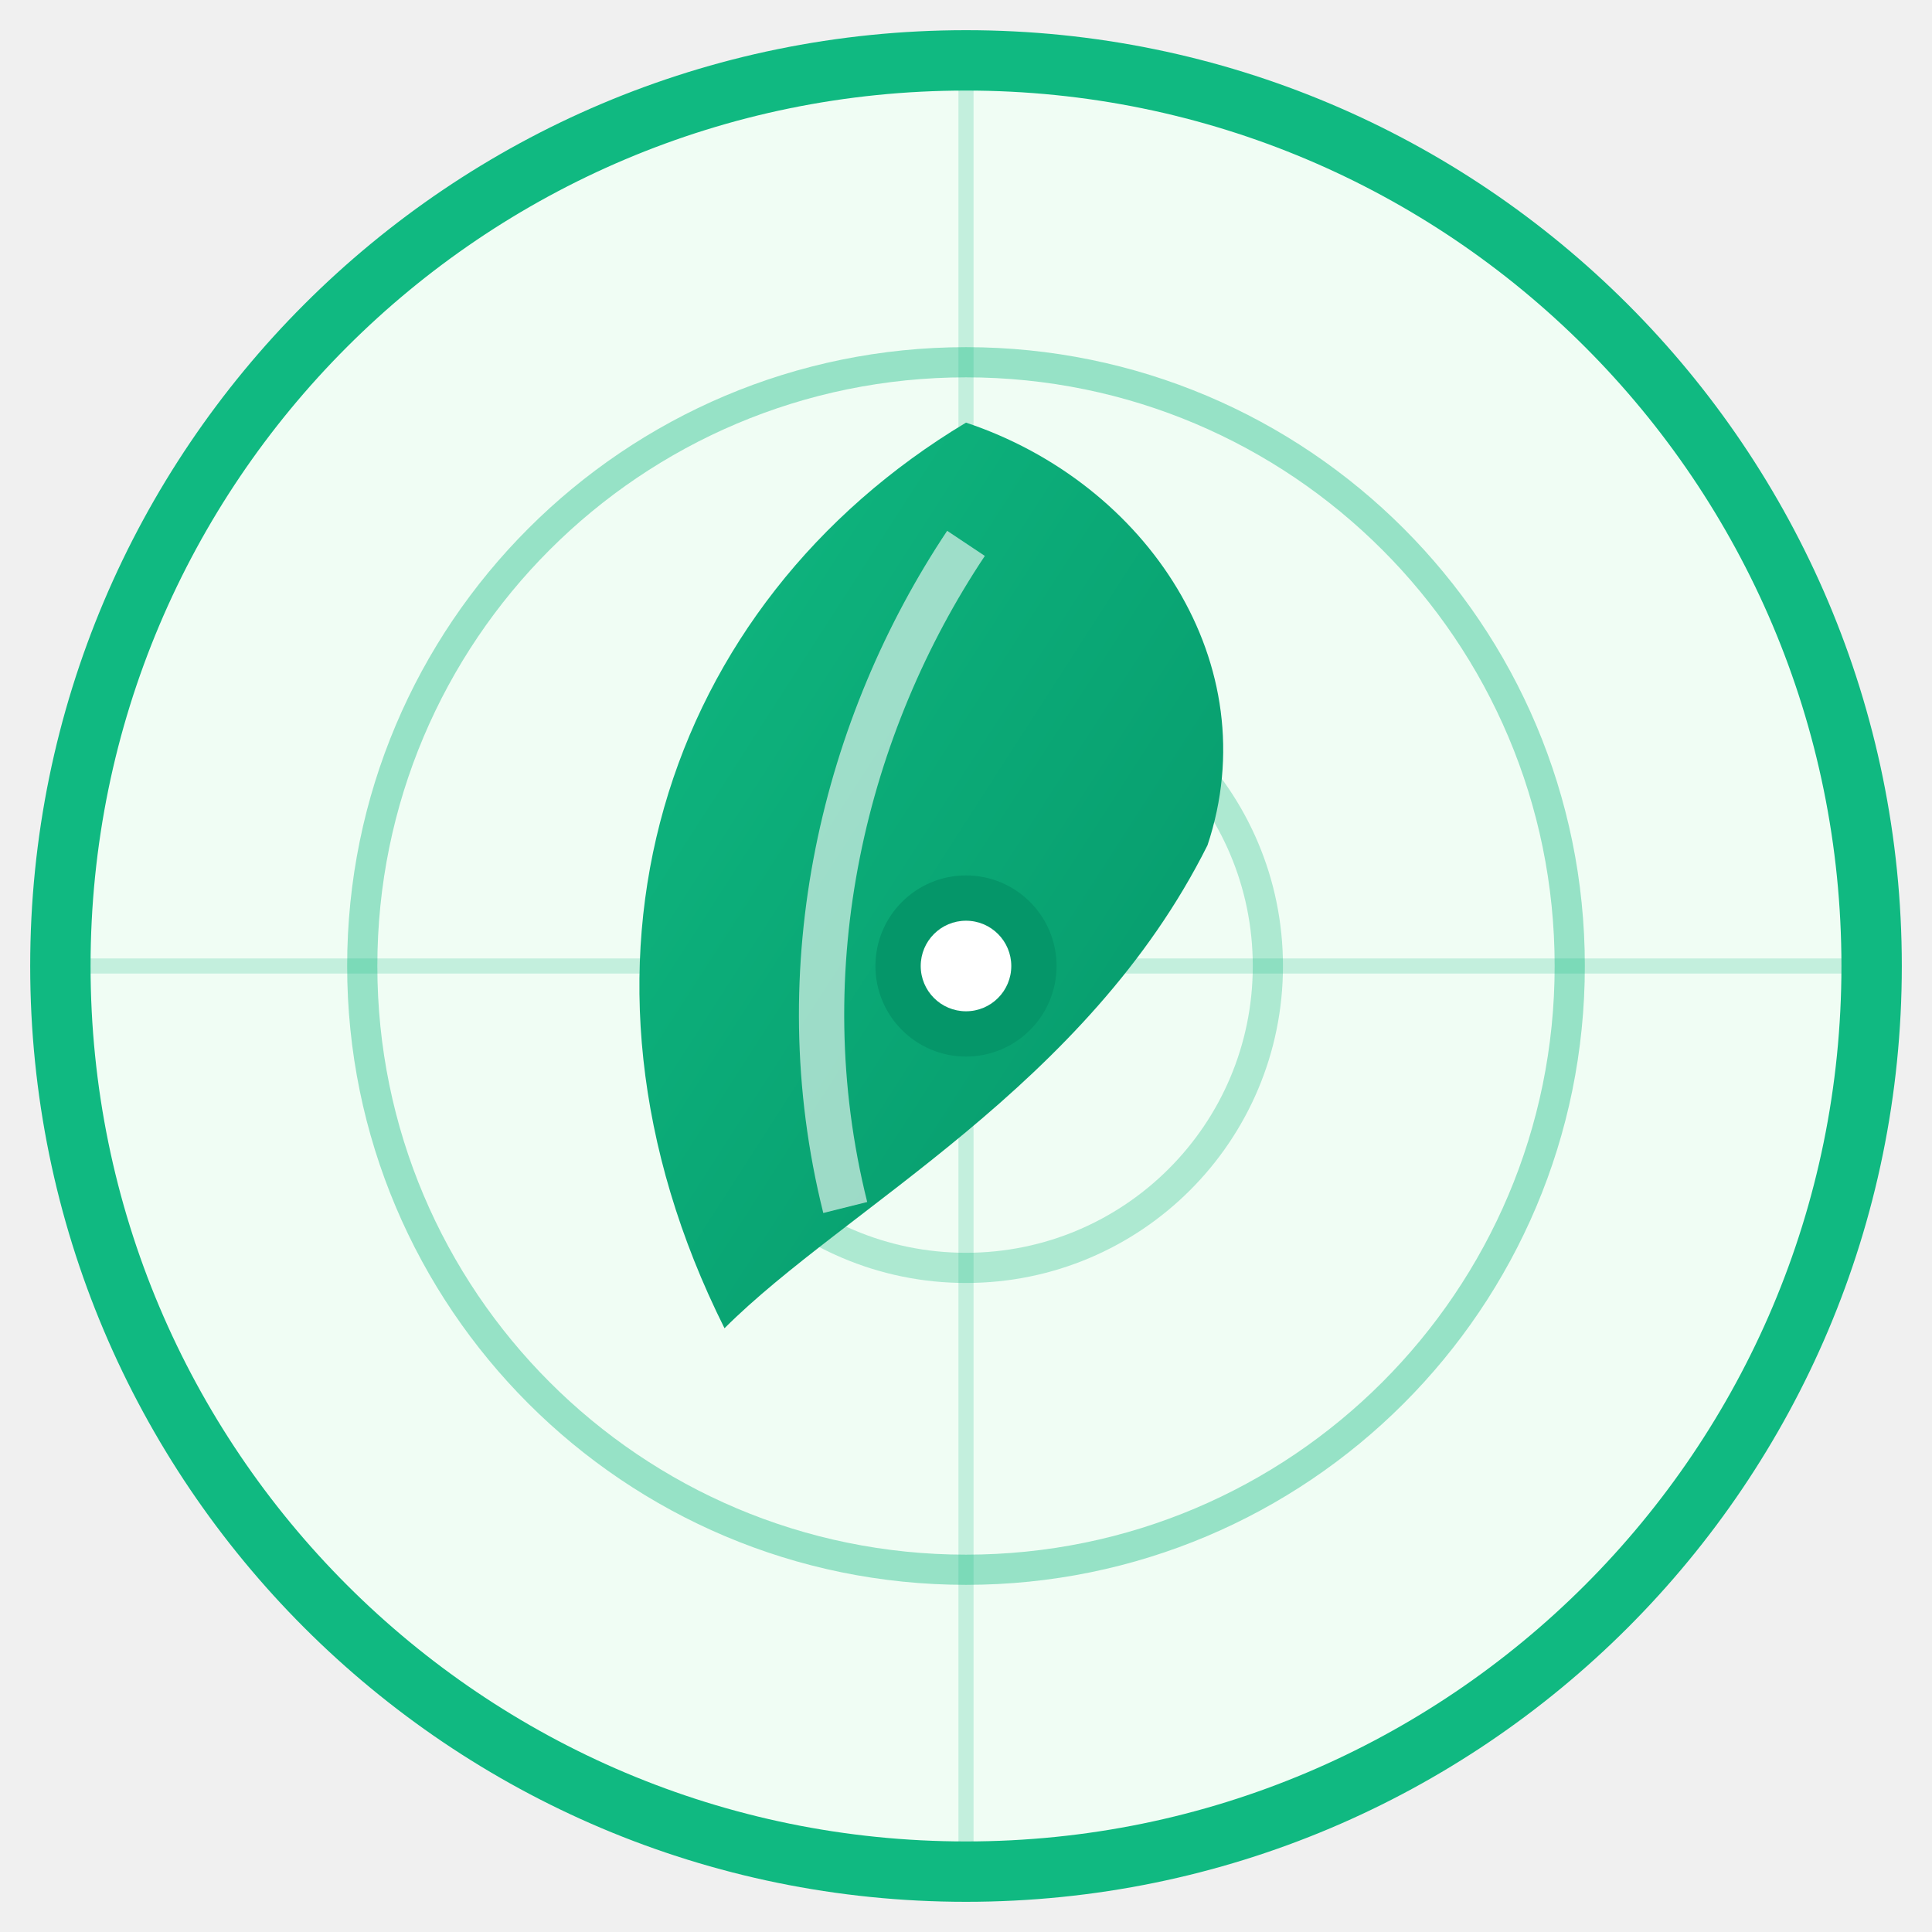
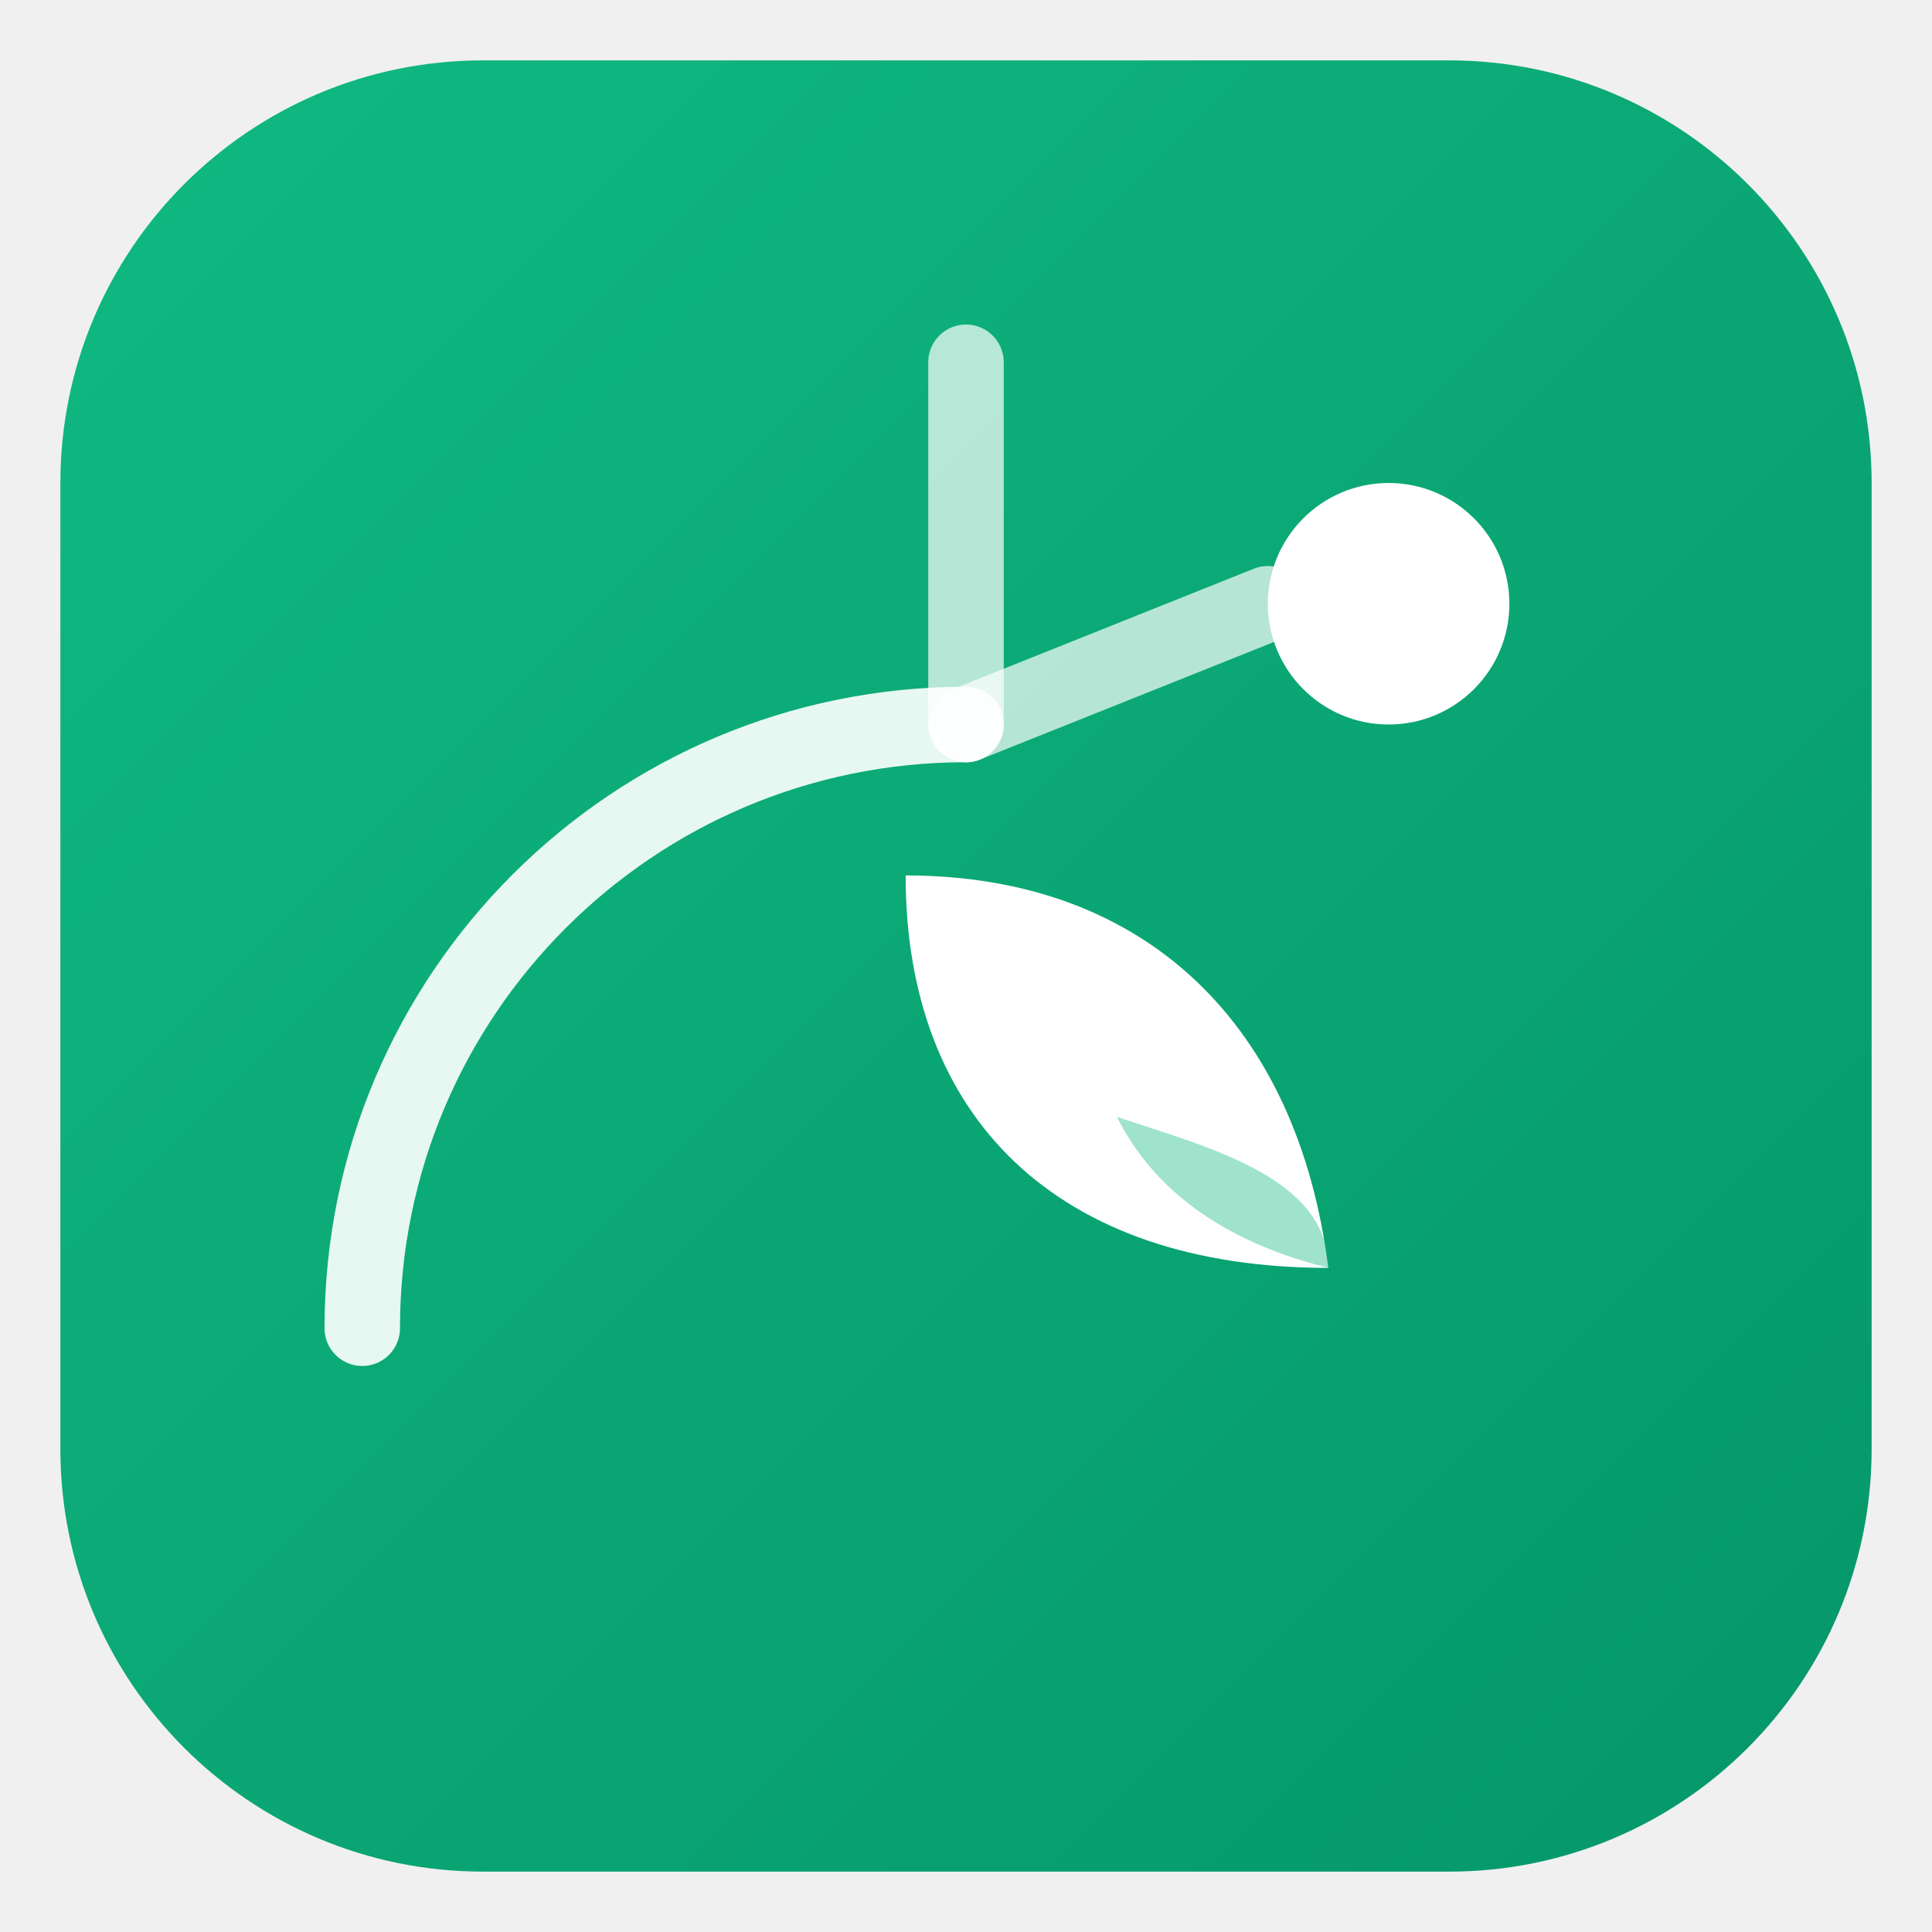
<svg xmlns="http://www.w3.org/2000/svg" viewBox="0 0 64 64" width="64" height="64">
  <defs>
-     <linearGradient id="leafGrad" x1="0%" y1="0%" x2="100%" y2="100%">
-       <stop offset="0%" style="stop-color:#10B981;stop-opacity:1" />
-       <stop offset="100%" style="stop-color:#059669;stop-opacity:1" />
+     <linearGradient id="g" x1="0" y1="0" x2="1" y2="1">
+       <stop offset="0" stop-color="#10B981" />
+       <stop offset="1" stop-color="#059669" />
    </linearGradient>
  </defs>
-   <circle cx="32" cy="32" r="30" fill="#F0FDF4" stroke="#10B981" stroke-width="2" />
-   <circle cx="32" cy="32" r="20" fill="none" stroke="#10B981" stroke-width="1" opacity="0.4" />
-   <circle cx="32" cy="32" r="10" fill="none" stroke="#10B981" stroke-width="1" opacity="0.3" />
-   <line x1="32" y1="2" x2="32" y2="62" stroke="#10B981" stroke-width="0.5" opacity="0.2" />
-   <line x1="2" y1="32" x2="62" y2="32" stroke="#10B981" stroke-width="0.5" opacity="0.2" />
-   <path d="M32 14 C22 20, 18 32, 24 44 C28 40, 36 36, 40 28 C42 22, 38 16, 32 14 Z" fill="url(#leafGrad)" />
-   <path d="M32 18 C28 24, 26 32, 28 40" fill="none" stroke="#FFFFFF" stroke-width="1.5" opacity="0.6" />
-   <circle cx="32" cy="32" r="3" fill="#059669" />
-   <circle cx="32" cy="32" r="1.5" fill="#FFFFFF" />
+   <rect x="2" y="2" width="60" height="60" rx="14" fill="url(#g)" />
+   <path d="M12 44 A 20 20 0 0 1 32 24" fill="none" stroke="#fff" stroke-width="2.5" stroke-linecap="round" opacity="0.9" />
+   <path d="M32 24 L32 12" stroke="#fff" stroke-width="2.5" stroke-linecap="round" opacity="0.7" />
+   <path d="M32 24 L42 20" stroke="#fff" stroke-width="2.5" stroke-linecap="round" opacity="0.7" />
+   <circle cx="46" cy="20" r="4" fill="#fff" />
+   <path d="M44 42 c-1 -8 -6 -13 -14 -13 c0 8 5 13 14 13 z" fill="#fff" />
+   <path d="M44 42 c0 -3 -4 -4 -7 -5 c1 2 3 4 7 5 z" fill="#10B981" opacity="0.4" />
</svg>
